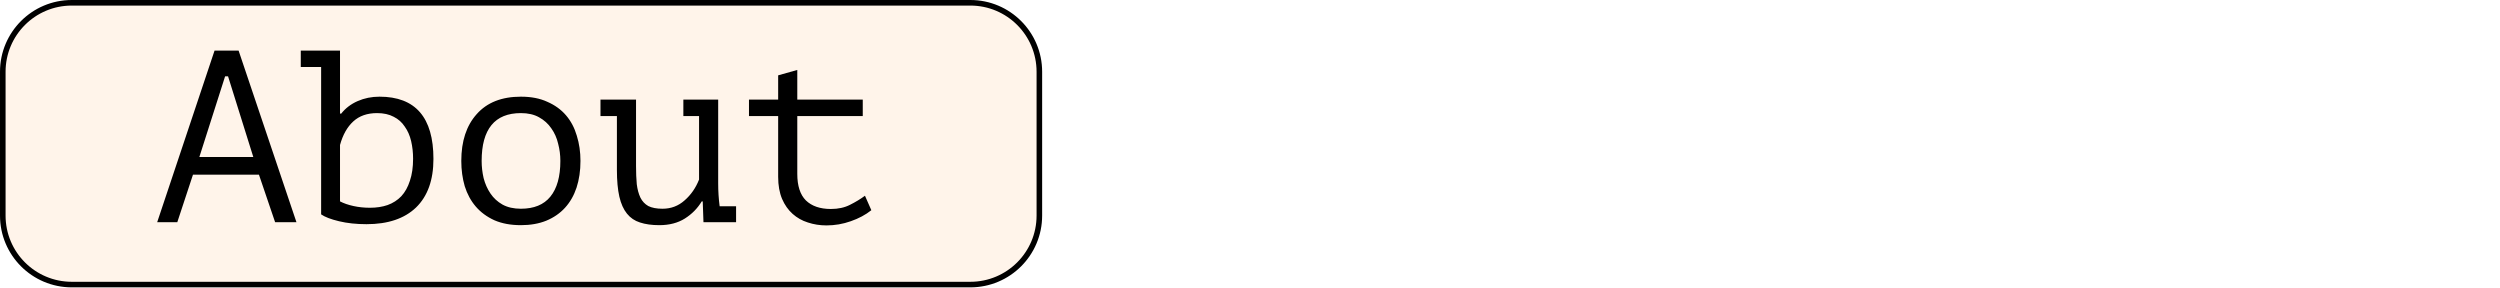
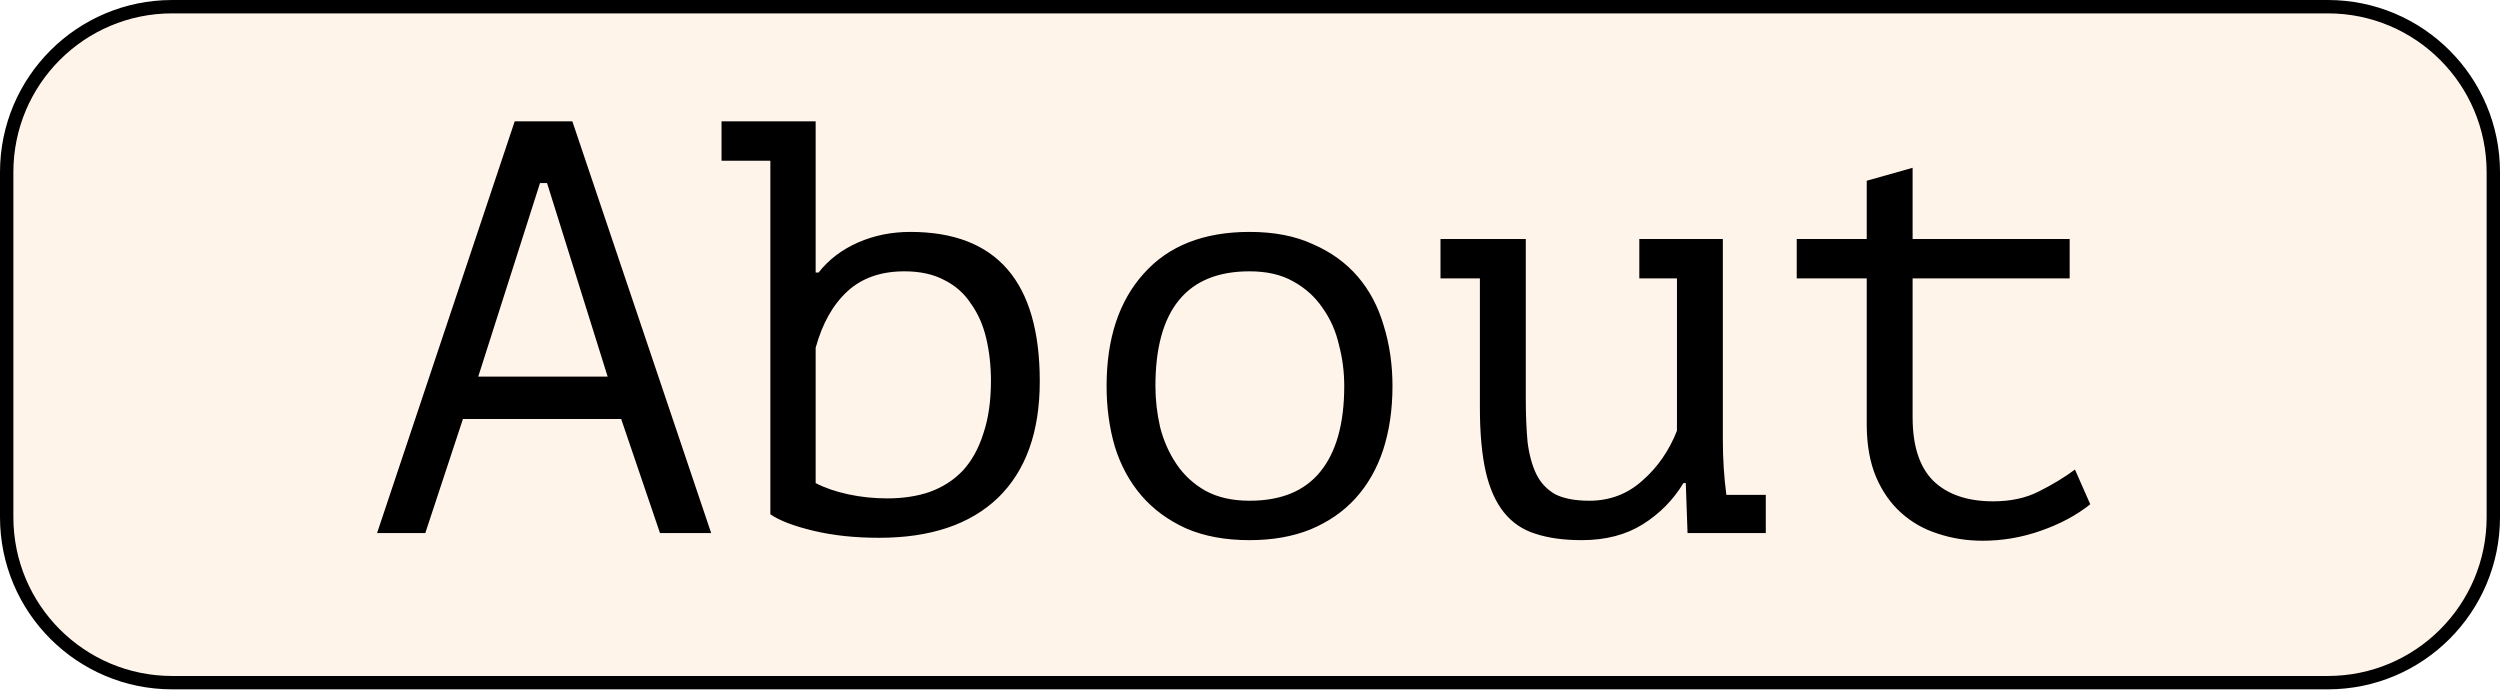
- <svg xmlns="http://www.w3.org/2000/svg" width="1305" height="150" viewBox="0 0 1305 150" fill="none">
+ <svg xmlns="http://www.w3.org/2000/svg" width="544" height="150" viewBox="0 0 544 150" fill="none">
  <rect x="1.455" y="1.455" width="541.091" height="147.091" rx="36.009" fill="#FFF4EA" stroke="black" stroke-width="2.909" />
  <path d="M135.168 91.168H100.736L92.544 116H82.048L112 26.4H124.544L154.752 116H143.616L135.168 91.168ZM104.064 81.952H132.224L119.04 39.84H117.504L104.064 81.952ZM157.006 26.4H177.486V59.296H178.126C180.345 56.48 183.203 54.304 186.702 52.768C190.201 51.232 193.998 50.464 198.094 50.464C216.867 50.464 226.254 61.301 226.254 82.976C226.254 93.984 223.225 102.432 217.166 108.32C211.107 114.123 202.489 117.024 191.31 117.024C186.019 117.024 181.241 116.512 176.974 115.488C172.707 114.464 169.593 113.269 167.63 111.904V34.976H157.006V26.4ZM196.814 59.04C191.694 59.04 187.555 60.491 184.398 63.392C181.241 66.293 178.937 70.389 177.486 75.68V105.12C179.449 106.144 181.795 106.955 184.526 107.552C187.257 108.149 190.115 108.448 193.102 108.448C196.515 108.448 199.587 107.979 202.318 107.04C205.134 106.016 207.523 104.48 209.486 102.432C211.449 100.299 212.942 97.611 213.966 94.368C215.075 91.125 215.63 87.285 215.63 82.848C215.63 79.605 215.289 76.533 214.606 73.632C213.923 70.731 212.814 68.213 211.278 66.08C209.827 63.861 207.907 62.155 205.518 60.96C203.129 59.68 200.227 59.04 196.814 59.04ZM240.796 84C240.796 73.675 243.484 65.525 248.86 59.552C254.236 53.493 261.916 50.464 271.9 50.464C277.276 50.464 281.884 51.36 285.724 53.152C289.649 54.859 292.892 57.205 295.452 60.192C298.012 63.179 299.889 66.72 301.084 70.816C302.364 74.912 303.004 79.307 303.004 84C303.004 89.12 302.321 93.771 300.956 97.952C299.591 102.048 297.585 105.547 294.94 108.448C292.295 111.349 289.009 113.611 285.084 115.232C281.244 116.768 276.849 117.536 271.9 117.536C266.609 117.536 262.001 116.683 258.076 114.976C254.151 113.184 250.908 110.795 248.348 107.808C245.788 104.821 243.868 101.28 242.588 97.184C241.393 93.088 240.796 88.693 240.796 84ZM251.42 84C251.42 86.987 251.761 89.973 252.444 92.96C253.212 95.947 254.407 98.635 256.028 101.024C257.649 103.413 259.74 105.333 262.3 106.784C264.945 108.235 268.145 108.96 271.9 108.96C278.727 108.96 283.847 106.869 287.26 102.688C290.759 98.421 292.508 92.192 292.508 84C292.508 80.928 292.124 77.941 291.356 75.04C290.673 72.053 289.479 69.365 287.772 66.976C286.151 64.587 284.017 62.667 281.372 61.216C278.812 59.765 275.655 59.04 271.9 59.04C265.073 59.04 259.953 61.131 256.54 65.312C253.127 69.493 251.42 75.723 251.42 84ZM356.714 52H374.89V95.648C374.89 99.829 375.146 103.84 375.658 107.68H384.234V116H367.21L366.826 105.12H366.314C364.095 108.789 361.151 111.776 357.482 114.08C353.813 116.384 349.375 117.536 344.17 117.536C340.245 117.536 336.874 117.067 334.058 116.128C331.327 115.275 329.066 113.739 327.274 111.52C325.482 109.301 324.159 106.357 323.306 102.688C322.453 98.933 322.026 94.283 322.026 88.736V60.576H313.45V52H332.01V86.688C332.01 90.187 332.138 93.344 332.394 96.16C332.735 98.891 333.375 101.237 334.314 103.2C335.253 105.077 336.618 106.528 338.41 107.552C340.287 108.491 342.762 108.96 345.834 108.96C350.271 108.96 354.111 107.509 357.354 104.608C360.682 101.707 363.199 98.08 364.906 93.728V60.576H356.714V52ZM390.968 52H406.2V39.328L416.184 36.512V52H450.36V60.576H416.184V90.784C416.184 97.013 417.677 101.621 420.664 104.608C423.736 107.595 428.088 109.088 433.72 109.088C437.56 109.088 440.888 108.363 443.704 106.912C446.605 105.461 449.208 103.883 451.512 102.176L454.84 109.728C451.853 112.117 448.269 114.037 444.088 115.488C439.992 116.939 435.768 117.664 431.416 117.664C428.003 117.664 424.76 117.152 421.688 116.128C418.701 115.189 416.056 113.696 413.752 111.648C411.448 109.6 409.613 106.997 408.248 103.84C406.883 100.597 406.2 96.757 406.2 92.32V60.576H390.968V52Z" fill="black" />
</svg>
